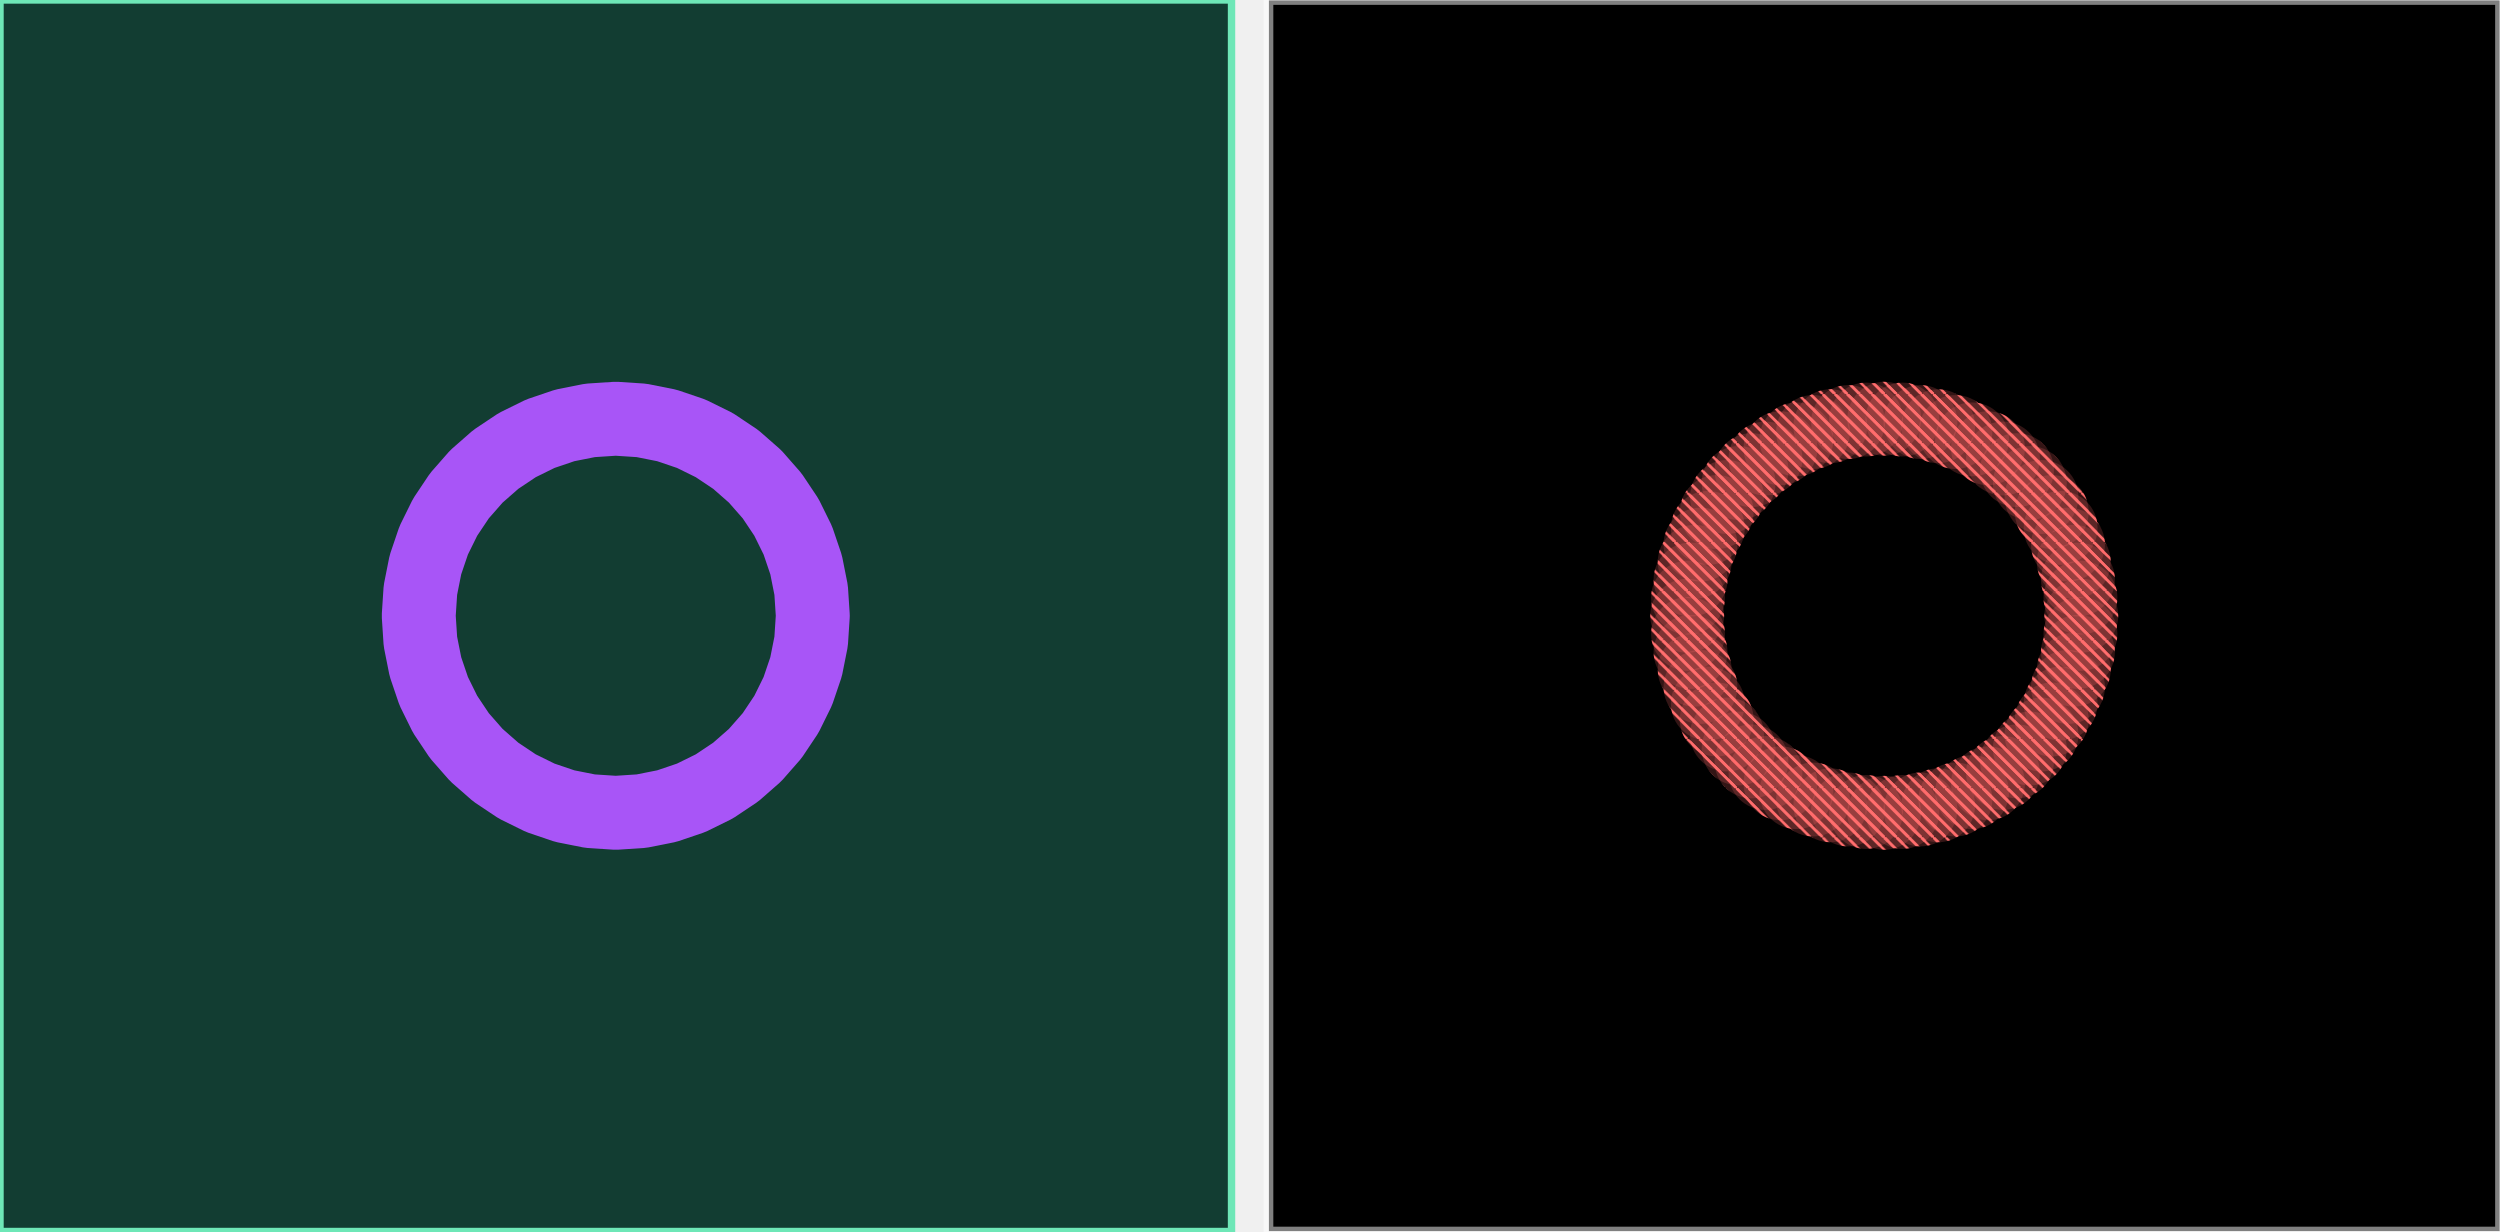
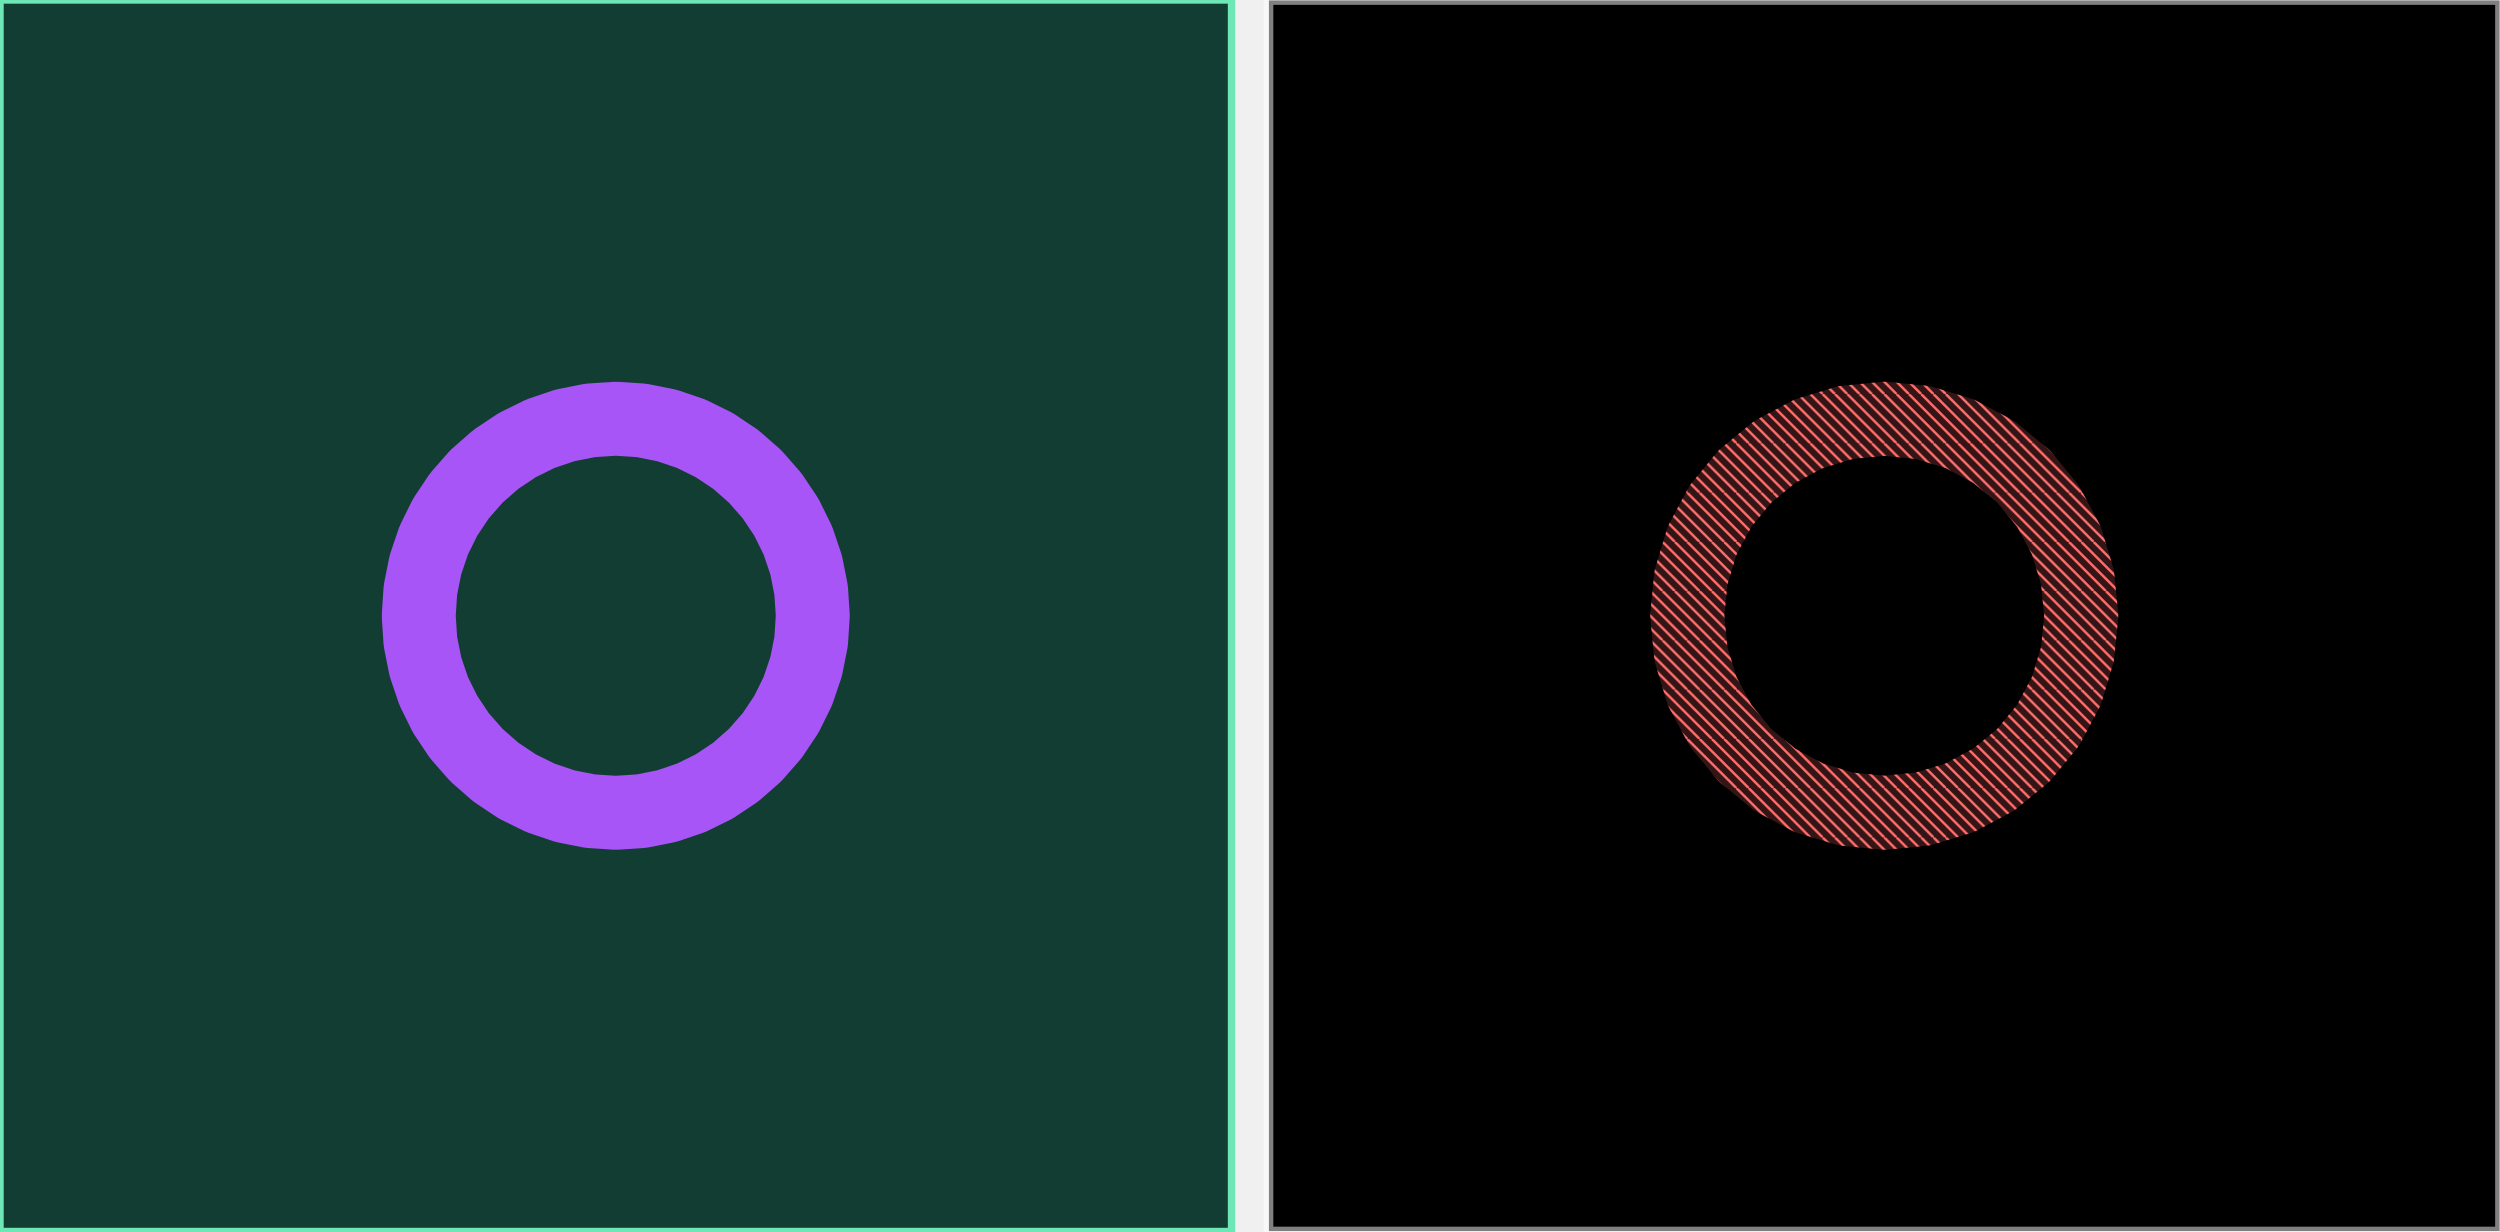
<svg xmlns="http://www.w3.org/2000/svg" width="1624" height="800" viewBox="0 0 1624 800" aria-label="Top-layer annular keepout: altiumts source on left, Circuit JSON on right" role="img">
  <g transform="translate(0, 0) scale(1.6, 1.6) translate(0, 0)">
    <rect width="500" height="500" fill="#071a16" x="0" y="0" />
    <g stroke-linecap="round" stroke-linejoin="round">
      <polygon data-record="BoardOutline" points="0,500 500,500 500,0 0,0 0,500" fill="#123d32" stroke="#6ee7b7" stroke-width="3" />
      <polyline data-record="Arc" data-layer="TOP" data-keepout="true" points="330,250 329.316,239.558 327.274,229.294 323.91,219.385 319.282,210 313.468,201.299 306.568,193.431 298.701,186.532 290,180.718 280.615,176.09 270.705,172.726 260.442,170.684 250,170 239.558,170.684 229.294,172.726 219.385,176.09 210,180.718 201.299,186.532 193.431,193.431 186.532,201.299 180.718,210 176.09,219.385 172.726,229.294 170.684,239.558 170,250 170.684,260.442 172.726,270.705 176.09,280.615 180.718,290 186.532,298.701 193.431,306.568 201.299,313.468 210,319.282 219.385,323.91 229.294,327.274 239.558,329.316 250,330 260.442,329.316 270.705,327.274 280.615,323.91 290,319.282 298.701,313.468 306.568,306.568 313.468,298.701 319.282,290 323.91,280.615 327.274,270.705 329.316,260.442 330,250" fill="none" stroke="#a855f7" stroke-width="30" />
    </g>
  </g>
  <g transform="translate(824, 0) scale(1.6, 1.6) translate(0, 0)">
    <style />
    <defs>
      <pattern id="pcb-keepout-pattern__stack1" width="20" height="20" patternUnits="userSpaceOnUse">
        <line x1="-20" y1="0" x2="0" y2="20" stroke="#FF6B6B" stroke-width="1" />
        <line x1="-15" y1="0" x2="5" y2="20" stroke="#FF6B6B" stroke-width="1" />
        <line x1="-10" y1="0" x2="10" y2="20" stroke="#FF6B6B" stroke-width="1" />
        <line x1="-5" y1="0" x2="15" y2="20" stroke="#FF6B6B" stroke-width="1" />
        <line x1="0" y1="0" x2="20" y2="20" stroke="#FF6B6B" stroke-width="1" />
        <line x1="5" y1="0" x2="25" y2="20" stroke="#FF6B6B" stroke-width="1" />
        <line x1="10" y1="0" x2="30" y2="20" stroke="#FF6B6B" stroke-width="1" />
        <line x1="15" y1="0" x2="35" y2="20" stroke="#FF6B6B" stroke-width="1" />
        <line x1="20" y1="0" x2="40" y2="20" stroke="#FF6B6B" stroke-width="1" />
      </pattern>
    </defs>
    <rect class="boundary" x="0" y="0" fill="#000" width="500" height="500" data-type="pcb_background" data-pcb-layer="global" />
    <rect class="pcb-boundary" fill="none" stroke="#fff" stroke-width="0.3" x="0" y="0" width="500" height="500" data-type="pcb_boundary" data-pcb-layer="global" />
    <path class="pcb-board" d="M 0 500 L 500 500 L 500 0 L 0 0 L 0 500 Z" fill="none" stroke="rgba(255, 255, 255, 0.5)" stroke-width="3.937" data-type="pcb_board" data-pcb-layer="board" />
-     <circle class="pcb-keepout pcb-keepout-circle pcb-keepout-background" data-type="pcb_keepout" data-pcb-layer="top" data-pcb-keepout-id="pcb_keepout_altium_arc_1_0__stack1" stroke="none" data-description="Altium annular arc keepout" cx="330" cy="250" r="15" fill="rgba(255, 107, 107, 0.2)" />
-     <circle class="pcb-keepout pcb-keepout-circle pcb-keepout-pattern" fill="url(#pcb-keepout-pattern__stack1)" data-type="pcb_keepout" data-pcb-layer="top" data-pcb-keepout-id="pcb_keepout_altium_arc_1_0__stack1" stroke="none" data-description="Altium annular arc keepout" cx="330" cy="250" r="15" />
-     <circle class="pcb-keepout pcb-keepout-circle pcb-keepout-background" data-type="pcb_keepout" data-pcb-layer="top" data-pcb-keepout-id="pcb_keepout_altium_arc_1_1__stack1" stroke="none" data-description="Altium annular arc keepout" cx="329.659" cy="242.619" r="15" fill="rgba(255, 107, 107, 0.2)" />
-     <circle class="pcb-keepout pcb-keepout-circle pcb-keepout-pattern" fill="url(#pcb-keepout-pattern__stack1)" data-type="pcb_keepout" data-pcb-layer="top" data-pcb-keepout-id="pcb_keepout_altium_arc_1_1__stack1" stroke="none" data-description="Altium annular arc keepout" cx="329.659" cy="242.619" r="15" />
-     <circle class="pcb-keepout pcb-keepout-circle pcb-keepout-background" data-type="pcb_keepout" data-pcb-layer="top" data-pcb-keepout-id="pcb_keepout_altium_arc_1_2__stack1" stroke="none" data-description="Altium annular arc keepout" cx="328.638" cy="235.3" r="15" fill="rgba(255, 107, 107, 0.2)" />
-     <circle class="pcb-keepout pcb-keepout-circle pcb-keepout-pattern" fill="url(#pcb-keepout-pattern__stack1)" data-type="pcb_keepout" data-pcb-layer="top" data-pcb-keepout-id="pcb_keepout_altium_arc_1_2__stack1" stroke="none" data-description="Altium annular arc keepout" cx="328.638" cy="235.3" r="15" />
-     <circle class="pcb-keepout pcb-keepout-circle pcb-keepout-background" data-type="pcb_keepout" data-pcb-layer="top" data-pcb-keepout-id="pcb_keepout_altium_arc_1_3__stack1" stroke="none" data-description="Altium annular arc keepout" cx="326.946" cy="228.107" r="15" fill="rgba(255, 107, 107, 0.2)" />
-     <circle class="pcb-keepout pcb-keepout-circle pcb-keepout-pattern" fill="url(#pcb-keepout-pattern__stack1)" data-type="pcb_keepout" data-pcb-layer="top" data-pcb-keepout-id="pcb_keepout_altium_arc_1_3__stack1" stroke="none" data-description="Altium annular arc keepout" cx="326.946" cy="228.107" r="15" />
-     <circle class="pcb-keepout pcb-keepout-circle pcb-keepout-background" data-type="pcb_keepout" data-pcb-layer="top" data-pcb-keepout-id="pcb_keepout_altium_arc_1_4__stack1" stroke="none" data-description="Altium annular arc keepout" cx="324.598" cy="221.101" r="15" fill="rgba(255, 107, 107, 0.2)" />
-     <circle class="pcb-keepout pcb-keepout-circle pcb-keepout-pattern" fill="url(#pcb-keepout-pattern__stack1)" data-type="pcb_keepout" data-pcb-layer="top" data-pcb-keepout-id="pcb_keepout_altium_arc_1_4__stack1" stroke="none" data-description="Altium annular arc keepout" cx="324.598" cy="221.101" r="15" />
-     <circle class="pcb-keepout pcb-keepout-circle pcb-keepout-background" data-type="pcb_keepout" data-pcb-layer="top" data-pcb-keepout-id="pcb_keepout_altium_arc_1_5__stack1" stroke="none" data-description="Altium annular arc keepout" cx="321.613" cy="214.341" r="15" fill="rgba(255, 107, 107, 0.2)" />
-     <circle class="pcb-keepout pcb-keepout-circle pcb-keepout-pattern" fill="url(#pcb-keepout-pattern__stack1)" data-type="pcb_keepout" data-pcb-layer="top" data-pcb-keepout-id="pcb_keepout_altium_arc_1_5__stack1" stroke="none" data-description="Altium annular arc keepout" cx="321.613" cy="214.341" r="15" />
-     <circle class="pcb-keepout pcb-keepout-circle pcb-keepout-background" data-type="pcb_keepout" data-pcb-layer="top" data-pcb-keepout-id="pcb_keepout_altium_arc_1_6__stack1" stroke="none" data-description="Altium annular arc keepout" cx="318.017" cy="207.885" r="15" fill="rgba(255, 107, 107, 0.2)" />
-     <circle class="pcb-keepout pcb-keepout-circle pcb-keepout-pattern" fill="url(#pcb-keepout-pattern__stack1)" data-type="pcb_keepout" data-pcb-layer="top" data-pcb-keepout-id="pcb_keepout_altium_arc_1_6__stack1" stroke="none" data-description="Altium annular arc keepout" cx="318.017" cy="207.885" r="15" />
-     <circle class="pcb-keepout pcb-keepout-circle pcb-keepout-background" data-type="pcb_keepout" data-pcb-layer="top" data-pcb-keepout-id="pcb_keepout_altium_arc_1_7__stack1" stroke="none" data-description="Altium annular arc keepout" cx="313.841" cy="201.789" r="15" fill="rgba(255, 107, 107, 0.2)" />
-     <circle class="pcb-keepout pcb-keepout-circle pcb-keepout-pattern" fill="url(#pcb-keepout-pattern__stack1)" data-type="pcb_keepout" data-pcb-layer="top" data-pcb-keepout-id="pcb_keepout_altium_arc_1_7__stack1" stroke="none" data-description="Altium annular arc keepout" cx="313.841" cy="201.789" r="15" />
-     <circle class="pcb-keepout pcb-keepout-circle pcb-keepout-background" data-type="pcb_keepout" data-pcb-layer="top" data-pcb-keepout-id="pcb_keepout_altium_arc_1_8__stack1" stroke="none" data-description="Altium annular arc keepout" cx="309.121" cy="196.104" r="15" fill="rgba(255, 107, 107, 0.2)" />
-     <circle class="pcb-keepout pcb-keepout-circle pcb-keepout-pattern" fill="url(#pcb-keepout-pattern__stack1)" data-type="pcb_keepout" data-pcb-layer="top" data-pcb-keepout-id="pcb_keepout_altium_arc_1_8__stack1" stroke="none" data-description="Altium annular arc keepout" cx="309.121" cy="196.104" r="15" />
-     <circle class="pcb-keepout pcb-keepout-circle pcb-keepout-background" data-type="pcb_keepout" data-pcb-layer="top" data-pcb-keepout-id="pcb_keepout_altium_arc_1_9__stack1" stroke="none" data-description="Altium annular arc keepout" cx="303.896" cy="190.879" r="15" fill="rgba(255, 107, 107, 0.2)" />
-     <circle class="pcb-keepout pcb-keepout-circle pcb-keepout-pattern" fill="url(#pcb-keepout-pattern__stack1)" data-type="pcb_keepout" data-pcb-layer="top" data-pcb-keepout-id="pcb_keepout_altium_arc_1_9__stack1" stroke="none" data-description="Altium annular arc keepout" cx="303.896" cy="190.879" r="15" />
-     <circle class="pcb-keepout pcb-keepout-circle pcb-keepout-background" data-type="pcb_keepout" data-pcb-layer="top" data-pcb-keepout-id="pcb_keepout_altium_arc_1_10__stack1" stroke="none" data-description="Altium annular arc keepout" cx="298.211" cy="186.159" r="15" fill="rgba(255, 107, 107, 0.2)" />
-     <circle class="pcb-keepout pcb-keepout-circle pcb-keepout-pattern" fill="url(#pcb-keepout-pattern__stack1)" data-type="pcb_keepout" data-pcb-layer="top" data-pcb-keepout-id="pcb_keepout_altium_arc_1_10__stack1" stroke="none" data-description="Altium annular arc keepout" cx="298.211" cy="186.159" r="15" />
-     <circle class="pcb-keepout pcb-keepout-circle pcb-keepout-background" data-type="pcb_keepout" data-pcb-layer="top" data-pcb-keepout-id="pcb_keepout_altium_arc_1_11__stack1" stroke="none" data-description="Altium annular arc keepout" cx="292.115" cy="181.983" r="15" fill="rgba(255, 107, 107, 0.2)" />
-     <circle class="pcb-keepout pcb-keepout-circle pcb-keepout-pattern" fill="url(#pcb-keepout-pattern__stack1)" data-type="pcb_keepout" data-pcb-layer="top" data-pcb-keepout-id="pcb_keepout_altium_arc_1_11__stack1" stroke="none" data-description="Altium annular arc keepout" cx="292.115" cy="181.983" r="15" />
-     <circle class="pcb-keepout pcb-keepout-circle pcb-keepout-background" data-type="pcb_keepout" data-pcb-layer="top" data-pcb-keepout-id="pcb_keepout_altium_arc_1_12__stack1" stroke="none" data-description="Altium annular arc keepout" cx="285.659" cy="178.387" r="15" fill="rgba(255, 107, 107, 0.2)" />
-     <circle class="pcb-keepout pcb-keepout-circle pcb-keepout-pattern" fill="url(#pcb-keepout-pattern__stack1)" data-type="pcb_keepout" data-pcb-layer="top" data-pcb-keepout-id="pcb_keepout_altium_arc_1_12__stack1" stroke="none" data-description="Altium annular arc keepout" cx="285.659" cy="178.387" r="15" />
-     <circle class="pcb-keepout pcb-keepout-circle pcb-keepout-background" data-type="pcb_keepout" data-pcb-layer="top" data-pcb-keepout-id="pcb_keepout_altium_arc_1_13__stack1" stroke="none" data-description="Altium annular arc keepout" cx="278.899" cy="175.402" r="15" fill="rgba(255, 107, 107, 0.2)" />
-     <circle class="pcb-keepout pcb-keepout-circle pcb-keepout-pattern" fill="url(#pcb-keepout-pattern__stack1)" data-type="pcb_keepout" data-pcb-layer="top" data-pcb-keepout-id="pcb_keepout_altium_arc_1_13__stack1" stroke="none" data-description="Altium annular arc keepout" cx="278.899" cy="175.402" r="15" />
-     <circle class="pcb-keepout pcb-keepout-circle pcb-keepout-background" data-type="pcb_keepout" data-pcb-layer="top" data-pcb-keepout-id="pcb_keepout_altium_arc_1_14__stack1" stroke="none" data-description="Altium annular arc keepout" cx="271.893" cy="173.054" r="15" fill="rgba(255, 107, 107, 0.2)" />
-     <circle class="pcb-keepout pcb-keepout-circle pcb-keepout-pattern" fill="url(#pcb-keepout-pattern__stack1)" data-type="pcb_keepout" data-pcb-layer="top" data-pcb-keepout-id="pcb_keepout_altium_arc_1_14__stack1" stroke="none" data-description="Altium annular arc keepout" cx="271.893" cy="173.054" r="15" />
-     <circle class="pcb-keepout pcb-keepout-circle pcb-keepout-background" data-type="pcb_keepout" data-pcb-layer="top" data-pcb-keepout-id="pcb_keepout_altium_arc_1_15__stack1" stroke="none" data-description="Altium annular arc keepout" cx="264.7" cy="171.362" r="15" fill="rgba(255, 107, 107, 0.2)" />
-     <circle class="pcb-keepout pcb-keepout-circle pcb-keepout-pattern" fill="url(#pcb-keepout-pattern__stack1)" data-type="pcb_keepout" data-pcb-layer="top" data-pcb-keepout-id="pcb_keepout_altium_arc_1_15__stack1" stroke="none" data-description="Altium annular arc keepout" cx="264.7" cy="171.362" r="15" />
-     <circle class="pcb-keepout pcb-keepout-circle pcb-keepout-background" data-type="pcb_keepout" data-pcb-layer="top" data-pcb-keepout-id="pcb_keepout_altium_arc_1_16__stack1" stroke="none" data-description="Altium annular arc keepout" cx="257.381" cy="170.341" r="15" fill="rgba(255, 107, 107, 0.2)" />
-     <circle class="pcb-keepout pcb-keepout-circle pcb-keepout-pattern" fill="url(#pcb-keepout-pattern__stack1)" data-type="pcb_keepout" data-pcb-layer="top" data-pcb-keepout-id="pcb_keepout_altium_arc_1_16__stack1" stroke="none" data-description="Altium annular arc keepout" cx="257.381" cy="170.341" r="15" />
-     <circle class="pcb-keepout pcb-keepout-circle pcb-keepout-background" data-type="pcb_keepout" data-pcb-layer="top" data-pcb-keepout-id="pcb_keepout_altium_arc_1_17__stack1" stroke="none" data-description="Altium annular arc keepout" cx="250" cy="170" r="15" fill="rgba(255, 107, 107, 0.2)" />
-     <circle class="pcb-keepout pcb-keepout-circle pcb-keepout-pattern" fill="url(#pcb-keepout-pattern__stack1)" data-type="pcb_keepout" data-pcb-layer="top" data-pcb-keepout-id="pcb_keepout_altium_arc_1_17__stack1" stroke="none" data-description="Altium annular arc keepout" cx="250" cy="170" r="15" />
-     <circle class="pcb-keepout pcb-keepout-circle pcb-keepout-background" data-type="pcb_keepout" data-pcb-layer="top" data-pcb-keepout-id="pcb_keepout_altium_arc_1_18__stack1" stroke="none" data-description="Altium annular arc keepout" cx="242.619" cy="170.341" r="15" fill="rgba(255, 107, 107, 0.2)" />
-     <circle class="pcb-keepout pcb-keepout-circle pcb-keepout-pattern" fill="url(#pcb-keepout-pattern__stack1)" data-type="pcb_keepout" data-pcb-layer="top" data-pcb-keepout-id="pcb_keepout_altium_arc_1_18__stack1" stroke="none" data-description="Altium annular arc keepout" cx="242.619" cy="170.341" r="15" />
-     <circle class="pcb-keepout pcb-keepout-circle pcb-keepout-background" data-type="pcb_keepout" data-pcb-layer="top" data-pcb-keepout-id="pcb_keepout_altium_arc_1_19__stack1" stroke="none" data-description="Altium annular arc keepout" cx="235.3" cy="171.362" r="15" fill="rgba(255, 107, 107, 0.2)" />
-     <circle class="pcb-keepout pcb-keepout-circle pcb-keepout-pattern" fill="url(#pcb-keepout-pattern__stack1)" data-type="pcb_keepout" data-pcb-layer="top" data-pcb-keepout-id="pcb_keepout_altium_arc_1_19__stack1" stroke="none" data-description="Altium annular arc keepout" cx="235.3" cy="171.362" r="15" />
-     <circle class="pcb-keepout pcb-keepout-circle pcb-keepout-background" data-type="pcb_keepout" data-pcb-layer="top" data-pcb-keepout-id="pcb_keepout_altium_arc_1_20__stack1" stroke="none" data-description="Altium annular arc keepout" cx="228.107" cy="173.054" r="15" fill="rgba(255, 107, 107, 0.2)" />
-     <circle class="pcb-keepout pcb-keepout-circle pcb-keepout-pattern" fill="url(#pcb-keepout-pattern__stack1)" data-type="pcb_keepout" data-pcb-layer="top" data-pcb-keepout-id="pcb_keepout_altium_arc_1_20__stack1" stroke="none" data-description="Altium annular arc keepout" cx="228.107" cy="173.054" r="15" />
-     <circle class="pcb-keepout pcb-keepout-circle pcb-keepout-background" data-type="pcb_keepout" data-pcb-layer="top" data-pcb-keepout-id="pcb_keepout_altium_arc_1_21__stack1" stroke="none" data-description="Altium annular arc keepout" cx="221.101" cy="175.402" r="15" fill="rgba(255, 107, 107, 0.2)" />
-     <circle class="pcb-keepout pcb-keepout-circle pcb-keepout-pattern" fill="url(#pcb-keepout-pattern__stack1)" data-type="pcb_keepout" data-pcb-layer="top" data-pcb-keepout-id="pcb_keepout_altium_arc_1_21__stack1" stroke="none" data-description="Altium annular arc keepout" cx="221.101" cy="175.402" r="15" />
-     <circle class="pcb-keepout pcb-keepout-circle pcb-keepout-background" data-type="pcb_keepout" data-pcb-layer="top" data-pcb-keepout-id="pcb_keepout_altium_arc_1_22__stack1" stroke="none" data-description="Altium annular arc keepout" cx="214.341" cy="178.387" r="15" fill="rgba(255, 107, 107, 0.2)" />
-     <circle class="pcb-keepout pcb-keepout-circle pcb-keepout-pattern" fill="url(#pcb-keepout-pattern__stack1)" data-type="pcb_keepout" data-pcb-layer="top" data-pcb-keepout-id="pcb_keepout_altium_arc_1_22__stack1" stroke="none" data-description="Altium annular arc keepout" cx="214.341" cy="178.387" r="15" />
-     <circle class="pcb-keepout pcb-keepout-circle pcb-keepout-background" data-type="pcb_keepout" data-pcb-layer="top" data-pcb-keepout-id="pcb_keepout_altium_arc_1_23__stack1" stroke="none" data-description="Altium annular arc keepout" cx="207.885" cy="181.983" r="15" fill="rgba(255, 107, 107, 0.2)" />
-     <circle class="pcb-keepout pcb-keepout-circle pcb-keepout-pattern" fill="url(#pcb-keepout-pattern__stack1)" data-type="pcb_keepout" data-pcb-layer="top" data-pcb-keepout-id="pcb_keepout_altium_arc_1_23__stack1" stroke="none" data-description="Altium annular arc keepout" cx="207.885" cy="181.983" r="15" />
-     <circle class="pcb-keepout pcb-keepout-circle pcb-keepout-background" data-type="pcb_keepout" data-pcb-layer="top" data-pcb-keepout-id="pcb_keepout_altium_arc_1_24__stack1" stroke="none" data-description="Altium annular arc keepout" cx="201.789" cy="186.159" r="15" fill="rgba(255, 107, 107, 0.2)" />
-     <circle class="pcb-keepout pcb-keepout-circle pcb-keepout-pattern" fill="url(#pcb-keepout-pattern__stack1)" data-type="pcb_keepout" data-pcb-layer="top" data-pcb-keepout-id="pcb_keepout_altium_arc_1_24__stack1" stroke="none" data-description="Altium annular arc keepout" cx="201.789" cy="186.159" r="15" />
-     <circle class="pcb-keepout pcb-keepout-circle pcb-keepout-background" data-type="pcb_keepout" data-pcb-layer="top" data-pcb-keepout-id="pcb_keepout_altium_arc_1_25__stack1" stroke="none" data-description="Altium annular arc keepout" cx="196.104" cy="190.879" r="15" fill="rgba(255, 107, 107, 0.2)" />
-     <circle class="pcb-keepout pcb-keepout-circle pcb-keepout-pattern" fill="url(#pcb-keepout-pattern__stack1)" data-type="pcb_keepout" data-pcb-layer="top" data-pcb-keepout-id="pcb_keepout_altium_arc_1_25__stack1" stroke="none" data-description="Altium annular arc keepout" cx="196.104" cy="190.879" r="15" />
-     <circle class="pcb-keepout pcb-keepout-circle pcb-keepout-background" data-type="pcb_keepout" data-pcb-layer="top" data-pcb-keepout-id="pcb_keepout_altium_arc_1_26__stack1" stroke="none" data-description="Altium annular arc keepout" cx="190.879" cy="196.104" r="15" fill="rgba(255, 107, 107, 0.2)" />
-     <circle class="pcb-keepout pcb-keepout-circle pcb-keepout-pattern" fill="url(#pcb-keepout-pattern__stack1)" data-type="pcb_keepout" data-pcb-layer="top" data-pcb-keepout-id="pcb_keepout_altium_arc_1_26__stack1" stroke="none" data-description="Altium annular arc keepout" cx="190.879" cy="196.104" r="15" />
-     <circle class="pcb-keepout pcb-keepout-circle pcb-keepout-background" data-type="pcb_keepout" data-pcb-layer="top" data-pcb-keepout-id="pcb_keepout_altium_arc_1_27__stack1" stroke="none" data-description="Altium annular arc keepout" cx="186.159" cy="201.789" r="15" fill="rgba(255, 107, 107, 0.2)" />
-     <circle class="pcb-keepout pcb-keepout-circle pcb-keepout-pattern" fill="url(#pcb-keepout-pattern__stack1)" data-type="pcb_keepout" data-pcb-layer="top" data-pcb-keepout-id="pcb_keepout_altium_arc_1_27__stack1" stroke="none" data-description="Altium annular arc keepout" cx="186.159" cy="201.789" r="15" />
-     <circle class="pcb-keepout pcb-keepout-circle pcb-keepout-background" data-type="pcb_keepout" data-pcb-layer="top" data-pcb-keepout-id="pcb_keepout_altium_arc_1_28__stack1" stroke="none" data-description="Altium annular arc keepout" cx="181.983" cy="207.885" r="15" fill="rgba(255, 107, 107, 0.2)" />
-     <circle class="pcb-keepout pcb-keepout-circle pcb-keepout-pattern" fill="url(#pcb-keepout-pattern__stack1)" data-type="pcb_keepout" data-pcb-layer="top" data-pcb-keepout-id="pcb_keepout_altium_arc_1_28__stack1" stroke="none" data-description="Altium annular arc keepout" cx="181.983" cy="207.885" r="15" />
-     <circle class="pcb-keepout pcb-keepout-circle pcb-keepout-background" data-type="pcb_keepout" data-pcb-layer="top" data-pcb-keepout-id="pcb_keepout_altium_arc_1_29__stack1" stroke="none" data-description="Altium annular arc keepout" cx="178.387" cy="214.341" r="15" fill="rgba(255, 107, 107, 0.2)" />
-     <circle class="pcb-keepout pcb-keepout-circle pcb-keepout-pattern" fill="url(#pcb-keepout-pattern__stack1)" data-type="pcb_keepout" data-pcb-layer="top" data-pcb-keepout-id="pcb_keepout_altium_arc_1_29__stack1" stroke="none" data-description="Altium annular arc keepout" cx="178.387" cy="214.341" r="15" />
-     <circle class="pcb-keepout pcb-keepout-circle pcb-keepout-background" data-type="pcb_keepout" data-pcb-layer="top" data-pcb-keepout-id="pcb_keepout_altium_arc_1_30__stack1" stroke="none" data-description="Altium annular arc keepout" cx="175.402" cy="221.101" r="15" fill="rgba(255, 107, 107, 0.2)" />
-     <circle class="pcb-keepout pcb-keepout-circle pcb-keepout-pattern" fill="url(#pcb-keepout-pattern__stack1)" data-type="pcb_keepout" data-pcb-layer="top" data-pcb-keepout-id="pcb_keepout_altium_arc_1_30__stack1" stroke="none" data-description="Altium annular arc keepout" cx="175.402" cy="221.101" r="15" />
-     <circle class="pcb-keepout pcb-keepout-circle pcb-keepout-background" data-type="pcb_keepout" data-pcb-layer="top" data-pcb-keepout-id="pcb_keepout_altium_arc_1_31__stack1" stroke="none" data-description="Altium annular arc keepout" cx="173.054" cy="228.107" r="15" fill="rgba(255, 107, 107, 0.2)" />
-     <circle class="pcb-keepout pcb-keepout-circle pcb-keepout-pattern" fill="url(#pcb-keepout-pattern__stack1)" data-type="pcb_keepout" data-pcb-layer="top" data-pcb-keepout-id="pcb_keepout_altium_arc_1_31__stack1" stroke="none" data-description="Altium annular arc keepout" cx="173.054" cy="228.107" r="15" />
-     <circle class="pcb-keepout pcb-keepout-circle pcb-keepout-background" data-type="pcb_keepout" data-pcb-layer="top" data-pcb-keepout-id="pcb_keepout_altium_arc_1_32__stack1" stroke="none" data-description="Altium annular arc keepout" cx="171.362" cy="235.3" r="15" fill="rgba(255, 107, 107, 0.2)" />
-     <circle class="pcb-keepout pcb-keepout-circle pcb-keepout-pattern" fill="url(#pcb-keepout-pattern__stack1)" data-type="pcb_keepout" data-pcb-layer="top" data-pcb-keepout-id="pcb_keepout_altium_arc_1_32__stack1" stroke="none" data-description="Altium annular arc keepout" cx="171.362" cy="235.3" r="15" />
-     <circle class="pcb-keepout pcb-keepout-circle pcb-keepout-background" data-type="pcb_keepout" data-pcb-layer="top" data-pcb-keepout-id="pcb_keepout_altium_arc_1_33__stack1" stroke="none" data-description="Altium annular arc keepout" cx="170.341" cy="242.619" r="15" fill="rgba(255, 107, 107, 0.2)" />
-     <circle class="pcb-keepout pcb-keepout-circle pcb-keepout-pattern" fill="url(#pcb-keepout-pattern__stack1)" data-type="pcb_keepout" data-pcb-layer="top" data-pcb-keepout-id="pcb_keepout_altium_arc_1_33__stack1" stroke="none" data-description="Altium annular arc keepout" cx="170.341" cy="242.619" r="15" />
-     <circle class="pcb-keepout pcb-keepout-circle pcb-keepout-background" data-type="pcb_keepout" data-pcb-layer="top" data-pcb-keepout-id="pcb_keepout_altium_arc_1_34__stack1" stroke="none" data-description="Altium annular arc keepout" cx="170" cy="250" r="15" fill="rgba(255, 107, 107, 0.2)" />
-     <circle class="pcb-keepout pcb-keepout-circle pcb-keepout-pattern" fill="url(#pcb-keepout-pattern__stack1)" data-type="pcb_keepout" data-pcb-layer="top" data-pcb-keepout-id="pcb_keepout_altium_arc_1_34__stack1" stroke="none" data-description="Altium annular arc keepout" cx="170" cy="250" r="15" />
-     <circle class="pcb-keepout pcb-keepout-circle pcb-keepout-background" data-type="pcb_keepout" data-pcb-layer="top" data-pcb-keepout-id="pcb_keepout_altium_arc_1_35__stack1" stroke="none" data-description="Altium annular arc keepout" cx="170.341" cy="257.381" r="15" fill="rgba(255, 107, 107, 0.2)" />
-     <circle class="pcb-keepout pcb-keepout-circle pcb-keepout-pattern" fill="url(#pcb-keepout-pattern__stack1)" data-type="pcb_keepout" data-pcb-layer="top" data-pcb-keepout-id="pcb_keepout_altium_arc_1_35__stack1" stroke="none" data-description="Altium annular arc keepout" cx="170.341" cy="257.381" r="15" />
-     <circle class="pcb-keepout pcb-keepout-circle pcb-keepout-background" data-type="pcb_keepout" data-pcb-layer="top" data-pcb-keepout-id="pcb_keepout_altium_arc_1_36__stack1" stroke="none" data-description="Altium annular arc keepout" cx="171.362" cy="264.7" r="15" fill="rgba(255, 107, 107, 0.2)" />
-     <circle class="pcb-keepout pcb-keepout-circle pcb-keepout-pattern" fill="url(#pcb-keepout-pattern__stack1)" data-type="pcb_keepout" data-pcb-layer="top" data-pcb-keepout-id="pcb_keepout_altium_arc_1_36__stack1" stroke="none" data-description="Altium annular arc keepout" cx="171.362" cy="264.7" r="15" />
-     <circle class="pcb-keepout pcb-keepout-circle pcb-keepout-background" data-type="pcb_keepout" data-pcb-layer="top" data-pcb-keepout-id="pcb_keepout_altium_arc_1_37__stack1" stroke="none" data-description="Altium annular arc keepout" cx="173.054" cy="271.893" r="15" fill="rgba(255, 107, 107, 0.2)" />
-     <circle class="pcb-keepout pcb-keepout-circle pcb-keepout-pattern" fill="url(#pcb-keepout-pattern__stack1)" data-type="pcb_keepout" data-pcb-layer="top" data-pcb-keepout-id="pcb_keepout_altium_arc_1_37__stack1" stroke="none" data-description="Altium annular arc keepout" cx="173.054" cy="271.893" r="15" />
-     <circle class="pcb-keepout pcb-keepout-circle pcb-keepout-background" data-type="pcb_keepout" data-pcb-layer="top" data-pcb-keepout-id="pcb_keepout_altium_arc_1_38__stack1" stroke="none" data-description="Altium annular arc keepout" cx="175.402" cy="278.899" r="15" fill="rgba(255, 107, 107, 0.2)" />
-     <circle class="pcb-keepout pcb-keepout-circle pcb-keepout-pattern" fill="url(#pcb-keepout-pattern__stack1)" data-type="pcb_keepout" data-pcb-layer="top" data-pcb-keepout-id="pcb_keepout_altium_arc_1_38__stack1" stroke="none" data-description="Altium annular arc keepout" cx="175.402" cy="278.899" r="15" />
-     <circle class="pcb-keepout pcb-keepout-circle pcb-keepout-background" data-type="pcb_keepout" data-pcb-layer="top" data-pcb-keepout-id="pcb_keepout_altium_arc_1_39__stack1" stroke="none" data-description="Altium annular arc keepout" cx="178.387" cy="285.659" r="15" fill="rgba(255, 107, 107, 0.2)" />
-     <circle class="pcb-keepout pcb-keepout-circle pcb-keepout-pattern" fill="url(#pcb-keepout-pattern__stack1)" data-type="pcb_keepout" data-pcb-layer="top" data-pcb-keepout-id="pcb_keepout_altium_arc_1_39__stack1" stroke="none" data-description="Altium annular arc keepout" cx="178.387" cy="285.659" r="15" />
-     <circle class="pcb-keepout pcb-keepout-circle pcb-keepout-background" data-type="pcb_keepout" data-pcb-layer="top" data-pcb-keepout-id="pcb_keepout_altium_arc_1_40__stack1" stroke="none" data-description="Altium annular arc keepout" cx="181.983" cy="292.115" r="15" fill="rgba(255, 107, 107, 0.2)" />
-     <circle class="pcb-keepout pcb-keepout-circle pcb-keepout-pattern" fill="url(#pcb-keepout-pattern__stack1)" data-type="pcb_keepout" data-pcb-layer="top" data-pcb-keepout-id="pcb_keepout_altium_arc_1_40__stack1" stroke="none" data-description="Altium annular arc keepout" cx="181.983" cy="292.115" r="15" />
-     <circle class="pcb-keepout pcb-keepout-circle pcb-keepout-background" data-type="pcb_keepout" data-pcb-layer="top" data-pcb-keepout-id="pcb_keepout_altium_arc_1_41__stack1" stroke="none" data-description="Altium annular arc keepout" cx="186.159" cy="298.211" r="15" fill="rgba(255, 107, 107, 0.2)" />
-     <circle class="pcb-keepout pcb-keepout-circle pcb-keepout-pattern" fill="url(#pcb-keepout-pattern__stack1)" data-type="pcb_keepout" data-pcb-layer="top" data-pcb-keepout-id="pcb_keepout_altium_arc_1_41__stack1" stroke="none" data-description="Altium annular arc keepout" cx="186.159" cy="298.211" r="15" />
-     <circle class="pcb-keepout pcb-keepout-circle pcb-keepout-background" data-type="pcb_keepout" data-pcb-layer="top" data-pcb-keepout-id="pcb_keepout_altium_arc_1_42__stack1" stroke="none" data-description="Altium annular arc keepout" cx="190.879" cy="303.896" r="15" fill="rgba(255, 107, 107, 0.2)" />
-     <circle class="pcb-keepout pcb-keepout-circle pcb-keepout-pattern" fill="url(#pcb-keepout-pattern__stack1)" data-type="pcb_keepout" data-pcb-layer="top" data-pcb-keepout-id="pcb_keepout_altium_arc_1_42__stack1" stroke="none" data-description="Altium annular arc keepout" cx="190.879" cy="303.896" r="15" />
-     <circle class="pcb-keepout pcb-keepout-circle pcb-keepout-background" data-type="pcb_keepout" data-pcb-layer="top" data-pcb-keepout-id="pcb_keepout_altium_arc_1_43__stack1" stroke="none" data-description="Altium annular arc keepout" cx="196.104" cy="309.121" r="15" fill="rgba(255, 107, 107, 0.2)" />
-     <circle class="pcb-keepout pcb-keepout-circle pcb-keepout-pattern" fill="url(#pcb-keepout-pattern__stack1)" data-type="pcb_keepout" data-pcb-layer="top" data-pcb-keepout-id="pcb_keepout_altium_arc_1_43__stack1" stroke="none" data-description="Altium annular arc keepout" cx="196.104" cy="309.121" r="15" />
-     <circle class="pcb-keepout pcb-keepout-circle pcb-keepout-background" data-type="pcb_keepout" data-pcb-layer="top" data-pcb-keepout-id="pcb_keepout_altium_arc_1_44__stack1" stroke="none" data-description="Altium annular arc keepout" cx="201.789" cy="313.841" r="15" fill="rgba(255, 107, 107, 0.2)" />
-     <circle class="pcb-keepout pcb-keepout-circle pcb-keepout-pattern" fill="url(#pcb-keepout-pattern__stack1)" data-type="pcb_keepout" data-pcb-layer="top" data-pcb-keepout-id="pcb_keepout_altium_arc_1_44__stack1" stroke="none" data-description="Altium annular arc keepout" cx="201.789" cy="313.841" r="15" />
-     <circle class="pcb-keepout pcb-keepout-circle pcb-keepout-background" data-type="pcb_keepout" data-pcb-layer="top" data-pcb-keepout-id="pcb_keepout_altium_arc_1_45__stack1" stroke="none" data-description="Altium annular arc keepout" cx="207.885" cy="318.017" r="15" fill="rgba(255, 107, 107, 0.2)" />
-     <circle class="pcb-keepout pcb-keepout-circle pcb-keepout-pattern" fill="url(#pcb-keepout-pattern__stack1)" data-type="pcb_keepout" data-pcb-layer="top" data-pcb-keepout-id="pcb_keepout_altium_arc_1_45__stack1" stroke="none" data-description="Altium annular arc keepout" cx="207.885" cy="318.017" r="15" />
-     <circle class="pcb-keepout pcb-keepout-circle pcb-keepout-background" data-type="pcb_keepout" data-pcb-layer="top" data-pcb-keepout-id="pcb_keepout_altium_arc_1_46__stack1" stroke="none" data-description="Altium annular arc keepout" cx="214.341" cy="321.613" r="15" fill="rgba(255, 107, 107, 0.2)" />
-     <circle class="pcb-keepout pcb-keepout-circle pcb-keepout-pattern" fill="url(#pcb-keepout-pattern__stack1)" data-type="pcb_keepout" data-pcb-layer="top" data-pcb-keepout-id="pcb_keepout_altium_arc_1_46__stack1" stroke="none" data-description="Altium annular arc keepout" cx="214.341" cy="321.613" r="15" />
-     <circle class="pcb-keepout pcb-keepout-circle pcb-keepout-background" data-type="pcb_keepout" data-pcb-layer="top" data-pcb-keepout-id="pcb_keepout_altium_arc_1_47__stack1" stroke="none" data-description="Altium annular arc keepout" cx="221.101" cy="324.598" r="15" fill="rgba(255, 107, 107, 0.2)" />
-     <circle class="pcb-keepout pcb-keepout-circle pcb-keepout-pattern" fill="url(#pcb-keepout-pattern__stack1)" data-type="pcb_keepout" data-pcb-layer="top" data-pcb-keepout-id="pcb_keepout_altium_arc_1_47__stack1" stroke="none" data-description="Altium annular arc keepout" cx="221.101" cy="324.598" r="15" />
-     <circle class="pcb-keepout pcb-keepout-circle pcb-keepout-background" data-type="pcb_keepout" data-pcb-layer="top" data-pcb-keepout-id="pcb_keepout_altium_arc_1_48__stack1" stroke="none" data-description="Altium annular arc keepout" cx="228.107" cy="326.946" r="15" fill="rgba(255, 107, 107, 0.2)" />
-     <circle class="pcb-keepout pcb-keepout-circle pcb-keepout-pattern" fill="url(#pcb-keepout-pattern__stack1)" data-type="pcb_keepout" data-pcb-layer="top" data-pcb-keepout-id="pcb_keepout_altium_arc_1_48__stack1" stroke="none" data-description="Altium annular arc keepout" cx="228.107" cy="326.946" r="15" />
-     <circle class="pcb-keepout pcb-keepout-circle pcb-keepout-background" data-type="pcb_keepout" data-pcb-layer="top" data-pcb-keepout-id="pcb_keepout_altium_arc_1_49__stack1" stroke="none" data-description="Altium annular arc keepout" cx="235.3" cy="328.638" r="15" fill="rgba(255, 107, 107, 0.2)" />
-     <circle class="pcb-keepout pcb-keepout-circle pcb-keepout-pattern" fill="url(#pcb-keepout-pattern__stack1)" data-type="pcb_keepout" data-pcb-layer="top" data-pcb-keepout-id="pcb_keepout_altium_arc_1_49__stack1" stroke="none" data-description="Altium annular arc keepout" cx="235.3" cy="328.638" r="15" />
-     <circle class="pcb-keepout pcb-keepout-circle pcb-keepout-background" data-type="pcb_keepout" data-pcb-layer="top" data-pcb-keepout-id="pcb_keepout_altium_arc_1_50__stack1" stroke="none" data-description="Altium annular arc keepout" cx="242.619" cy="329.659" r="15" fill="rgba(255, 107, 107, 0.2)" />
-     <circle class="pcb-keepout pcb-keepout-circle pcb-keepout-pattern" fill="url(#pcb-keepout-pattern__stack1)" data-type="pcb_keepout" data-pcb-layer="top" data-pcb-keepout-id="pcb_keepout_altium_arc_1_50__stack1" stroke="none" data-description="Altium annular arc keepout" cx="242.619" cy="329.659" r="15" />
-     <circle class="pcb-keepout pcb-keepout-circle pcb-keepout-background" data-type="pcb_keepout" data-pcb-layer="top" data-pcb-keepout-id="pcb_keepout_altium_arc_1_51__stack1" stroke="none" data-description="Altium annular arc keepout" cx="250" cy="330" r="15" fill="rgba(255, 107, 107, 0.2)" />
-     <circle class="pcb-keepout pcb-keepout-circle pcb-keepout-pattern" fill="url(#pcb-keepout-pattern__stack1)" data-type="pcb_keepout" data-pcb-layer="top" data-pcb-keepout-id="pcb_keepout_altium_arc_1_51__stack1" stroke="none" data-description="Altium annular arc keepout" cx="250" cy="330" r="15" />
-     <circle class="pcb-keepout pcb-keepout-circle pcb-keepout-background" data-type="pcb_keepout" data-pcb-layer="top" data-pcb-keepout-id="pcb_keepout_altium_arc_1_52__stack1" stroke="none" data-description="Altium annular arc keepout" cx="257.381" cy="329.659" r="15" fill="rgba(255, 107, 107, 0.2)" />
-     <circle class="pcb-keepout pcb-keepout-circle pcb-keepout-pattern" fill="url(#pcb-keepout-pattern__stack1)" data-type="pcb_keepout" data-pcb-layer="top" data-pcb-keepout-id="pcb_keepout_altium_arc_1_52__stack1" stroke="none" data-description="Altium annular arc keepout" cx="257.381" cy="329.659" r="15" />
-     <circle class="pcb-keepout pcb-keepout-circle pcb-keepout-background" data-type="pcb_keepout" data-pcb-layer="top" data-pcb-keepout-id="pcb_keepout_altium_arc_1_53__stack1" stroke="none" data-description="Altium annular arc keepout" cx="264.7" cy="328.638" r="15" fill="rgba(255, 107, 107, 0.2)" />
-     <circle class="pcb-keepout pcb-keepout-circle pcb-keepout-pattern" fill="url(#pcb-keepout-pattern__stack1)" data-type="pcb_keepout" data-pcb-layer="top" data-pcb-keepout-id="pcb_keepout_altium_arc_1_53__stack1" stroke="none" data-description="Altium annular arc keepout" cx="264.7" cy="328.638" r="15" />
-     <circle class="pcb-keepout pcb-keepout-circle pcb-keepout-background" data-type="pcb_keepout" data-pcb-layer="top" data-pcb-keepout-id="pcb_keepout_altium_arc_1_54__stack1" stroke="none" data-description="Altium annular arc keepout" cx="271.893" cy="326.946" r="15" fill="rgba(255, 107, 107, 0.2)" />
-     <circle class="pcb-keepout pcb-keepout-circle pcb-keepout-pattern" fill="url(#pcb-keepout-pattern__stack1)" data-type="pcb_keepout" data-pcb-layer="top" data-pcb-keepout-id="pcb_keepout_altium_arc_1_54__stack1" stroke="none" data-description="Altium annular arc keepout" cx="271.893" cy="326.946" r="15" />
-     <circle class="pcb-keepout pcb-keepout-circle pcb-keepout-background" data-type="pcb_keepout" data-pcb-layer="top" data-pcb-keepout-id="pcb_keepout_altium_arc_1_55__stack1" stroke="none" data-description="Altium annular arc keepout" cx="278.899" cy="324.598" r="15" fill="rgba(255, 107, 107, 0.2)" />
-     <circle class="pcb-keepout pcb-keepout-circle pcb-keepout-pattern" fill="url(#pcb-keepout-pattern__stack1)" data-type="pcb_keepout" data-pcb-layer="top" data-pcb-keepout-id="pcb_keepout_altium_arc_1_55__stack1" stroke="none" data-description="Altium annular arc keepout" cx="278.899" cy="324.598" r="15" />
-     <circle class="pcb-keepout pcb-keepout-circle pcb-keepout-background" data-type="pcb_keepout" data-pcb-layer="top" data-pcb-keepout-id="pcb_keepout_altium_arc_1_56__stack1" stroke="none" data-description="Altium annular arc keepout" cx="285.659" cy="321.613" r="15" fill="rgba(255, 107, 107, 0.2)" />
-     <circle class="pcb-keepout pcb-keepout-circle pcb-keepout-pattern" fill="url(#pcb-keepout-pattern__stack1)" data-type="pcb_keepout" data-pcb-layer="top" data-pcb-keepout-id="pcb_keepout_altium_arc_1_56__stack1" stroke="none" data-description="Altium annular arc keepout" cx="285.659" cy="321.613" r="15" />
-     <circle class="pcb-keepout pcb-keepout-circle pcb-keepout-background" data-type="pcb_keepout" data-pcb-layer="top" data-pcb-keepout-id="pcb_keepout_altium_arc_1_57__stack1" stroke="none" data-description="Altium annular arc keepout" cx="292.115" cy="318.017" r="15" fill="rgba(255, 107, 107, 0.2)" />
-     <circle class="pcb-keepout pcb-keepout-circle pcb-keepout-pattern" fill="url(#pcb-keepout-pattern__stack1)" data-type="pcb_keepout" data-pcb-layer="top" data-pcb-keepout-id="pcb_keepout_altium_arc_1_57__stack1" stroke="none" data-description="Altium annular arc keepout" cx="292.115" cy="318.017" r="15" />
-     <circle class="pcb-keepout pcb-keepout-circle pcb-keepout-background" data-type="pcb_keepout" data-pcb-layer="top" data-pcb-keepout-id="pcb_keepout_altium_arc_1_58__stack1" stroke="none" data-description="Altium annular arc keepout" cx="298.211" cy="313.841" r="15" fill="rgba(255, 107, 107, 0.2)" />
-     <circle class="pcb-keepout pcb-keepout-circle pcb-keepout-pattern" fill="url(#pcb-keepout-pattern__stack1)" data-type="pcb_keepout" data-pcb-layer="top" data-pcb-keepout-id="pcb_keepout_altium_arc_1_58__stack1" stroke="none" data-description="Altium annular arc keepout" cx="298.211" cy="313.841" r="15" />
-     <circle class="pcb-keepout pcb-keepout-circle pcb-keepout-background" data-type="pcb_keepout" data-pcb-layer="top" data-pcb-keepout-id="pcb_keepout_altium_arc_1_59__stack1" stroke="none" data-description="Altium annular arc keepout" cx="303.896" cy="309.121" r="15" fill="rgba(255, 107, 107, 0.2)" />
-     <circle class="pcb-keepout pcb-keepout-circle pcb-keepout-pattern" fill="url(#pcb-keepout-pattern__stack1)" data-type="pcb_keepout" data-pcb-layer="top" data-pcb-keepout-id="pcb_keepout_altium_arc_1_59__stack1" stroke="none" data-description="Altium annular arc keepout" cx="303.896" cy="309.121" r="15" />
-     <circle class="pcb-keepout pcb-keepout-circle pcb-keepout-background" data-type="pcb_keepout" data-pcb-layer="top" data-pcb-keepout-id="pcb_keepout_altium_arc_1_60__stack1" stroke="none" data-description="Altium annular arc keepout" cx="309.121" cy="303.896" r="15" fill="rgba(255, 107, 107, 0.2)" />
-     <circle class="pcb-keepout pcb-keepout-circle pcb-keepout-pattern" fill="url(#pcb-keepout-pattern__stack1)" data-type="pcb_keepout" data-pcb-layer="top" data-pcb-keepout-id="pcb_keepout_altium_arc_1_60__stack1" stroke="none" data-description="Altium annular arc keepout" cx="309.121" cy="303.896" r="15" />
-     <circle class="pcb-keepout pcb-keepout-circle pcb-keepout-background" data-type="pcb_keepout" data-pcb-layer="top" data-pcb-keepout-id="pcb_keepout_altium_arc_1_61__stack1" stroke="none" data-description="Altium annular arc keepout" cx="313.841" cy="298.211" r="15" fill="rgba(255, 107, 107, 0.2)" />
-     <circle class="pcb-keepout pcb-keepout-circle pcb-keepout-pattern" fill="url(#pcb-keepout-pattern__stack1)" data-type="pcb_keepout" data-pcb-layer="top" data-pcb-keepout-id="pcb_keepout_altium_arc_1_61__stack1" stroke="none" data-description="Altium annular arc keepout" cx="313.841" cy="298.211" r="15" />
-     <circle class="pcb-keepout pcb-keepout-circle pcb-keepout-background" data-type="pcb_keepout" data-pcb-layer="top" data-pcb-keepout-id="pcb_keepout_altium_arc_1_62__stack1" stroke="none" data-description="Altium annular arc keepout" cx="318.017" cy="292.115" r="15" fill="rgba(255, 107, 107, 0.2)" />
-     <circle class="pcb-keepout pcb-keepout-circle pcb-keepout-pattern" fill="url(#pcb-keepout-pattern__stack1)" data-type="pcb_keepout" data-pcb-layer="top" data-pcb-keepout-id="pcb_keepout_altium_arc_1_62__stack1" stroke="none" data-description="Altium annular arc keepout" cx="318.017" cy="292.115" r="15" />
-     <circle class="pcb-keepout pcb-keepout-circle pcb-keepout-background" data-type="pcb_keepout" data-pcb-layer="top" data-pcb-keepout-id="pcb_keepout_altium_arc_1_63__stack1" stroke="none" data-description="Altium annular arc keepout" cx="321.613" cy="285.659" r="15" fill="rgba(255, 107, 107, 0.2)" />
-     <circle class="pcb-keepout pcb-keepout-circle pcb-keepout-pattern" fill="url(#pcb-keepout-pattern__stack1)" data-type="pcb_keepout" data-pcb-layer="top" data-pcb-keepout-id="pcb_keepout_altium_arc_1_63__stack1" stroke="none" data-description="Altium annular arc keepout" cx="321.613" cy="285.659" r="15" />
-     <circle class="pcb-keepout pcb-keepout-circle pcb-keepout-background" data-type="pcb_keepout" data-pcb-layer="top" data-pcb-keepout-id="pcb_keepout_altium_arc_1_64__stack1" stroke="none" data-description="Altium annular arc keepout" cx="324.598" cy="278.899" r="15" fill="rgba(255, 107, 107, 0.2)" />
-     <circle class="pcb-keepout pcb-keepout-circle pcb-keepout-pattern" fill="url(#pcb-keepout-pattern__stack1)" data-type="pcb_keepout" data-pcb-layer="top" data-pcb-keepout-id="pcb_keepout_altium_arc_1_64__stack1" stroke="none" data-description="Altium annular arc keepout" cx="324.598" cy="278.899" r="15" />
-     <circle class="pcb-keepout pcb-keepout-circle pcb-keepout-background" data-type="pcb_keepout" data-pcb-layer="top" data-pcb-keepout-id="pcb_keepout_altium_arc_1_65__stack1" stroke="none" data-description="Altium annular arc keepout" cx="326.946" cy="271.893" r="15" fill="rgba(255, 107, 107, 0.2)" />
-     <circle class="pcb-keepout pcb-keepout-circle pcb-keepout-pattern" fill="url(#pcb-keepout-pattern__stack1)" data-type="pcb_keepout" data-pcb-layer="top" data-pcb-keepout-id="pcb_keepout_altium_arc_1_65__stack1" stroke="none" data-description="Altium annular arc keepout" cx="326.946" cy="271.893" r="15" />
-     <circle class="pcb-keepout pcb-keepout-circle pcb-keepout-background" data-type="pcb_keepout" data-pcb-layer="top" data-pcb-keepout-id="pcb_keepout_altium_arc_1_66__stack1" stroke="none" data-description="Altium annular arc keepout" cx="328.638" cy="264.7" r="15" fill="rgba(255, 107, 107, 0.2)" />
-     <circle class="pcb-keepout pcb-keepout-circle pcb-keepout-pattern" fill="url(#pcb-keepout-pattern__stack1)" data-type="pcb_keepout" data-pcb-layer="top" data-pcb-keepout-id="pcb_keepout_altium_arc_1_66__stack1" stroke="none" data-description="Altium annular arc keepout" cx="328.638" cy="264.7" r="15" />
-     <circle class="pcb-keepout pcb-keepout-circle pcb-keepout-background" data-type="pcb_keepout" data-pcb-layer="top" data-pcb-keepout-id="pcb_keepout_altium_arc_1_67__stack1" stroke="none" data-description="Altium annular arc keepout" cx="329.659" cy="257.381" r="15" fill="rgba(255, 107, 107, 0.2)" />
-     <circle class="pcb-keepout pcb-keepout-circle pcb-keepout-pattern" fill="url(#pcb-keepout-pattern__stack1)" data-type="pcb_keepout" data-pcb-layer="top" data-pcb-keepout-id="pcb_keepout_altium_arc_1_67__stack1" stroke="none" data-description="Altium annular arc keepout" cx="329.659" cy="257.381" r="15" />
+     <path class="pcb-keepout pcb-keepout-outline pcb-keepout-background" data-type="pcb_keepout" data-pcb-layer="top" data-pcb-keepout-id="pcb_keepout_altium_arc_1__stack1" stroke="rgba(255, 107, 107, 0.2)" data-description="Altium annular arc keepout" d="M 330 250 L 328.463 234.393 L 323.91 219.385 L 316.518 205.554 L 306.569 193.431 L 294.446 183.482 L 280.615 176.09 L 265.607 171.537 L 250 170 L 234.393 171.537 L 219.385 176.09 L 205.554 183.482 L 193.431 193.431 L 183.482 205.554 L 176.09 219.385 L 171.537 234.393 L 170 250 L 171.537 265.607 L 176.09 280.615 L 183.482 294.446 L 193.431 306.569 L 205.554 316.518 L 219.385 323.91 L 234.393 328.463 L 250 330 L 265.607 328.463 L 280.615 323.91 L 294.446 316.518 L 306.569 306.569 L 316.518 294.446 L 323.91 280.615 L 328.463 265.607 L 330 250 Z" fill="none" stroke-width="30" stroke-linejoin="round" />
+     <path class="pcb-keepout pcb-keepout-outline pcb-keepout-pattern" fill="none" data-type="pcb_keepout" data-pcb-layer="top" data-pcb-keepout-id="pcb_keepout_altium_arc_1__stack1" stroke="url(#pcb-keepout-pattern__stack1)" data-description="Altium annular arc keepout" d="M 330 250 L 328.463 234.393 L 323.91 219.385 L 316.518 205.554 L 306.569 193.431 L 294.446 183.482 L 280.615 176.09 L 265.607 171.537 L 250 170 L 234.393 171.537 L 219.385 176.09 L 205.554 183.482 L 193.431 193.431 L 183.482 205.554 L 176.09 219.385 L 171.537 234.393 L 170 250 L 171.537 265.607 L 176.09 280.615 L 183.482 294.446 L 193.431 306.569 L 205.554 316.518 L 219.385 323.91 L 234.393 328.463 L 250 330 L 265.607 328.463 L 280.615 323.91 L 294.446 316.518 L 306.569 306.569 L 316.518 294.446 L 323.91 280.615 L 328.463 265.607 L 330 250 Z" stroke-width="30" stroke-linejoin="round" />
  </g>
</svg>
